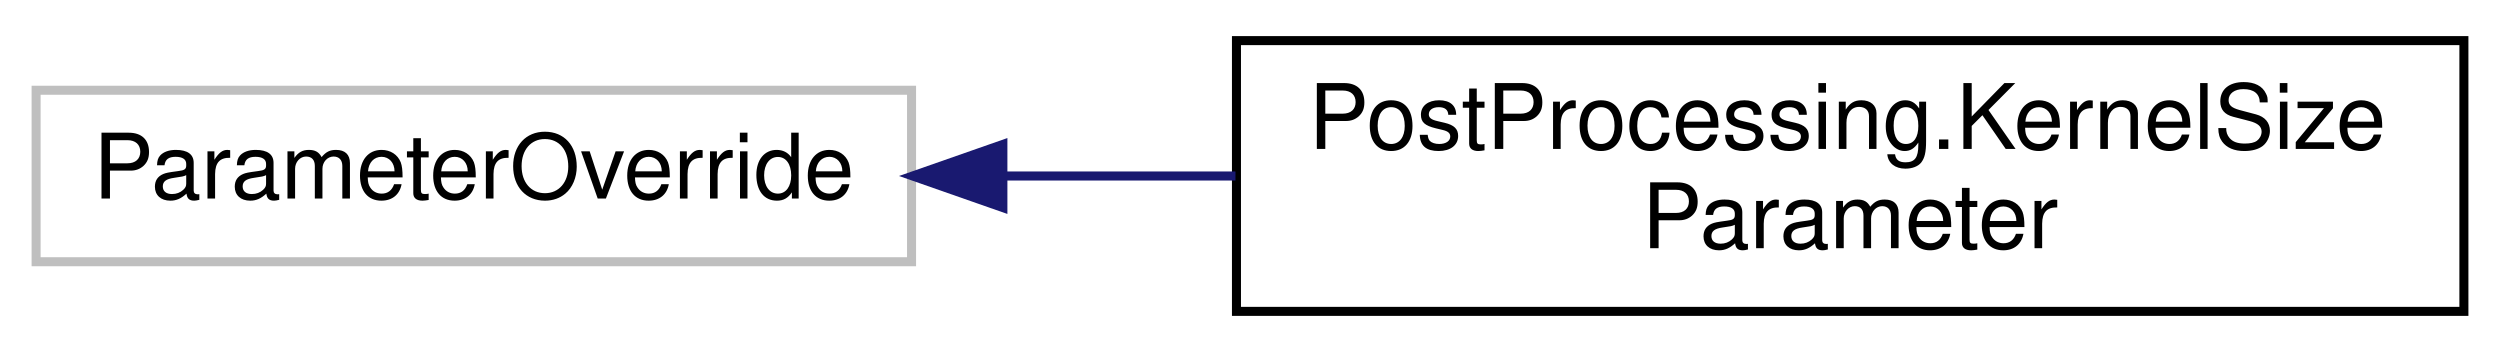
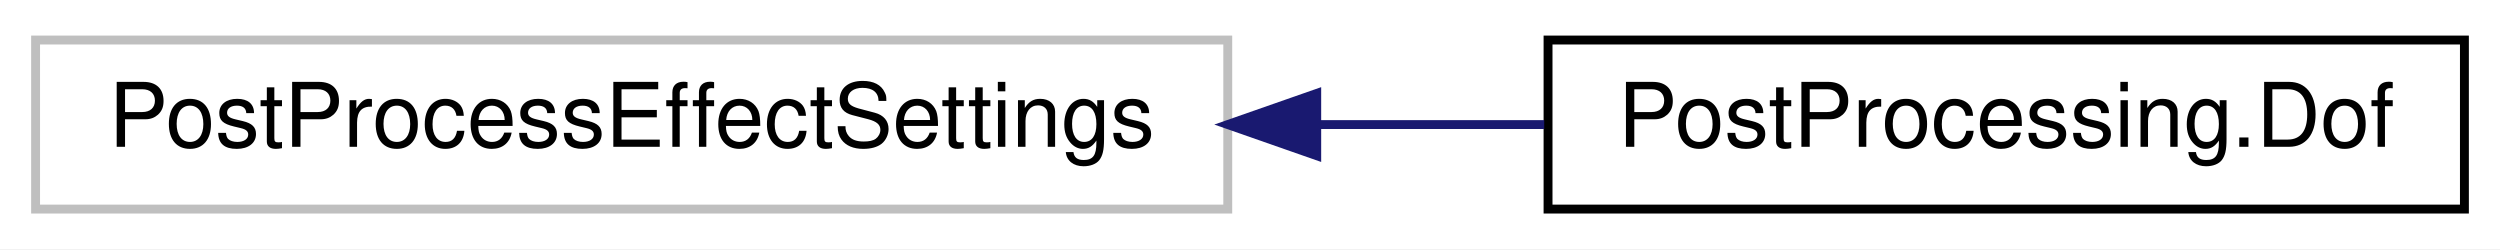
- <svg xmlns="http://www.w3.org/2000/svg" xmlns:xlink="http://www.w3.org/1999/xlink" width="277pt" height="39pt" viewBox="0.00 0.00 277.00 39.00">
-   <g id="graph0" class="graph" transform="scale(1 1) rotate(0) translate(4 35)">
-     <polygon fill="white" stroke="transparent" points="-4,4 -4,-35 273,-35 273,4 -4,4" />
+ <svg xmlns="http://www.w3.org/2000/svg" xmlns:xlink="http://www.w3.org/1999/xlink" width="281pt" height="28pt" viewBox="0.00 0.00 281.00 28.00">
+   <g id="graph0" class="graph" transform="scale(1 1) rotate(0) translate(4 24)">
+     <polygon fill="white" stroke="transparent" points="-4,4 -4,-24 277,-24 277,4 -4,4" />
    <g id="node1" class="node">
      <g id="a_node1">
        <a xlink:title=" ">
-           <polygon fill="white" stroke="#bfbfbf" points="0,-6 0,-25 97,-25 97,-6 0,-6" />
-           <text text-anchor="middle" x="48.5" y="-13" font-family="Helvetica,sans-Serif" font-size="10.00">ParameterOverride</text>
+           <polygon fill="white" stroke="#bfbfbf" points="0,-0.5 0,-19.5 134,-19.5 134,-0.5 0,-0.5" />
+           <text text-anchor="middle" x="67" y="-7.5" font-family="Helvetica,sans-Serif" font-size="10.00">PostProcessEffectSettings</text>
        </a>
      </g>
    </g>
    <g id="node2" class="node">
      <g id="a_node2">
-         <a xlink:href="class_post_processing_1_1_kernel_size_parameter.html" target="_top" xlink:title="A volume parameter holding a KernelSize value.">
-           <polygon fill="white" stroke="black" points="133,-0.5 133,-30.5 269,-30.5 269,-0.5 133,-0.5" />
-           <text text-anchor="start" x="141" y="-18.5" font-family="Helvetica,sans-Serif" font-size="10.00">PostProcessing.KernelSize</text>
-           <text text-anchor="middle" x="201" y="-7.5" font-family="Helvetica,sans-Serif" font-size="10.00">Parameter</text>
+         <a xlink:href="class_post_processing_1_1_dof.html" target="_top" xlink:title="景深效果">
+           <polygon fill="white" stroke="black" points="170,-0.5 170,-19.5 273,-19.5 273,-0.5 170,-0.5" />
+           <text text-anchor="middle" x="221.5" y="-7.5" font-family="Helvetica,sans-Serif" font-size="10.00">PostProcessing.Dof</text>
        </a>
      </g>
    </g>
    <g id="edge1" class="edge">
-       <path fill="none" stroke="midnightblue" d="M107.19,-15.5C115.6,-15.5 124.32,-15.5 132.89,-15.5" />
-       <polygon fill="midnightblue" stroke="midnightblue" points="107.12,-12 97.12,-15.5 107.12,-19 107.12,-12" />
+       <path fill="none" stroke="midnightblue" d="M144.11,-10C152.74,-10 161.38,-10 169.57,-10" />
+       <polygon fill="midnightblue" stroke="midnightblue" points="144,-6.5 134,-10 144,-13.5 144,-6.5" />
    </g>
  </g>
</svg>
